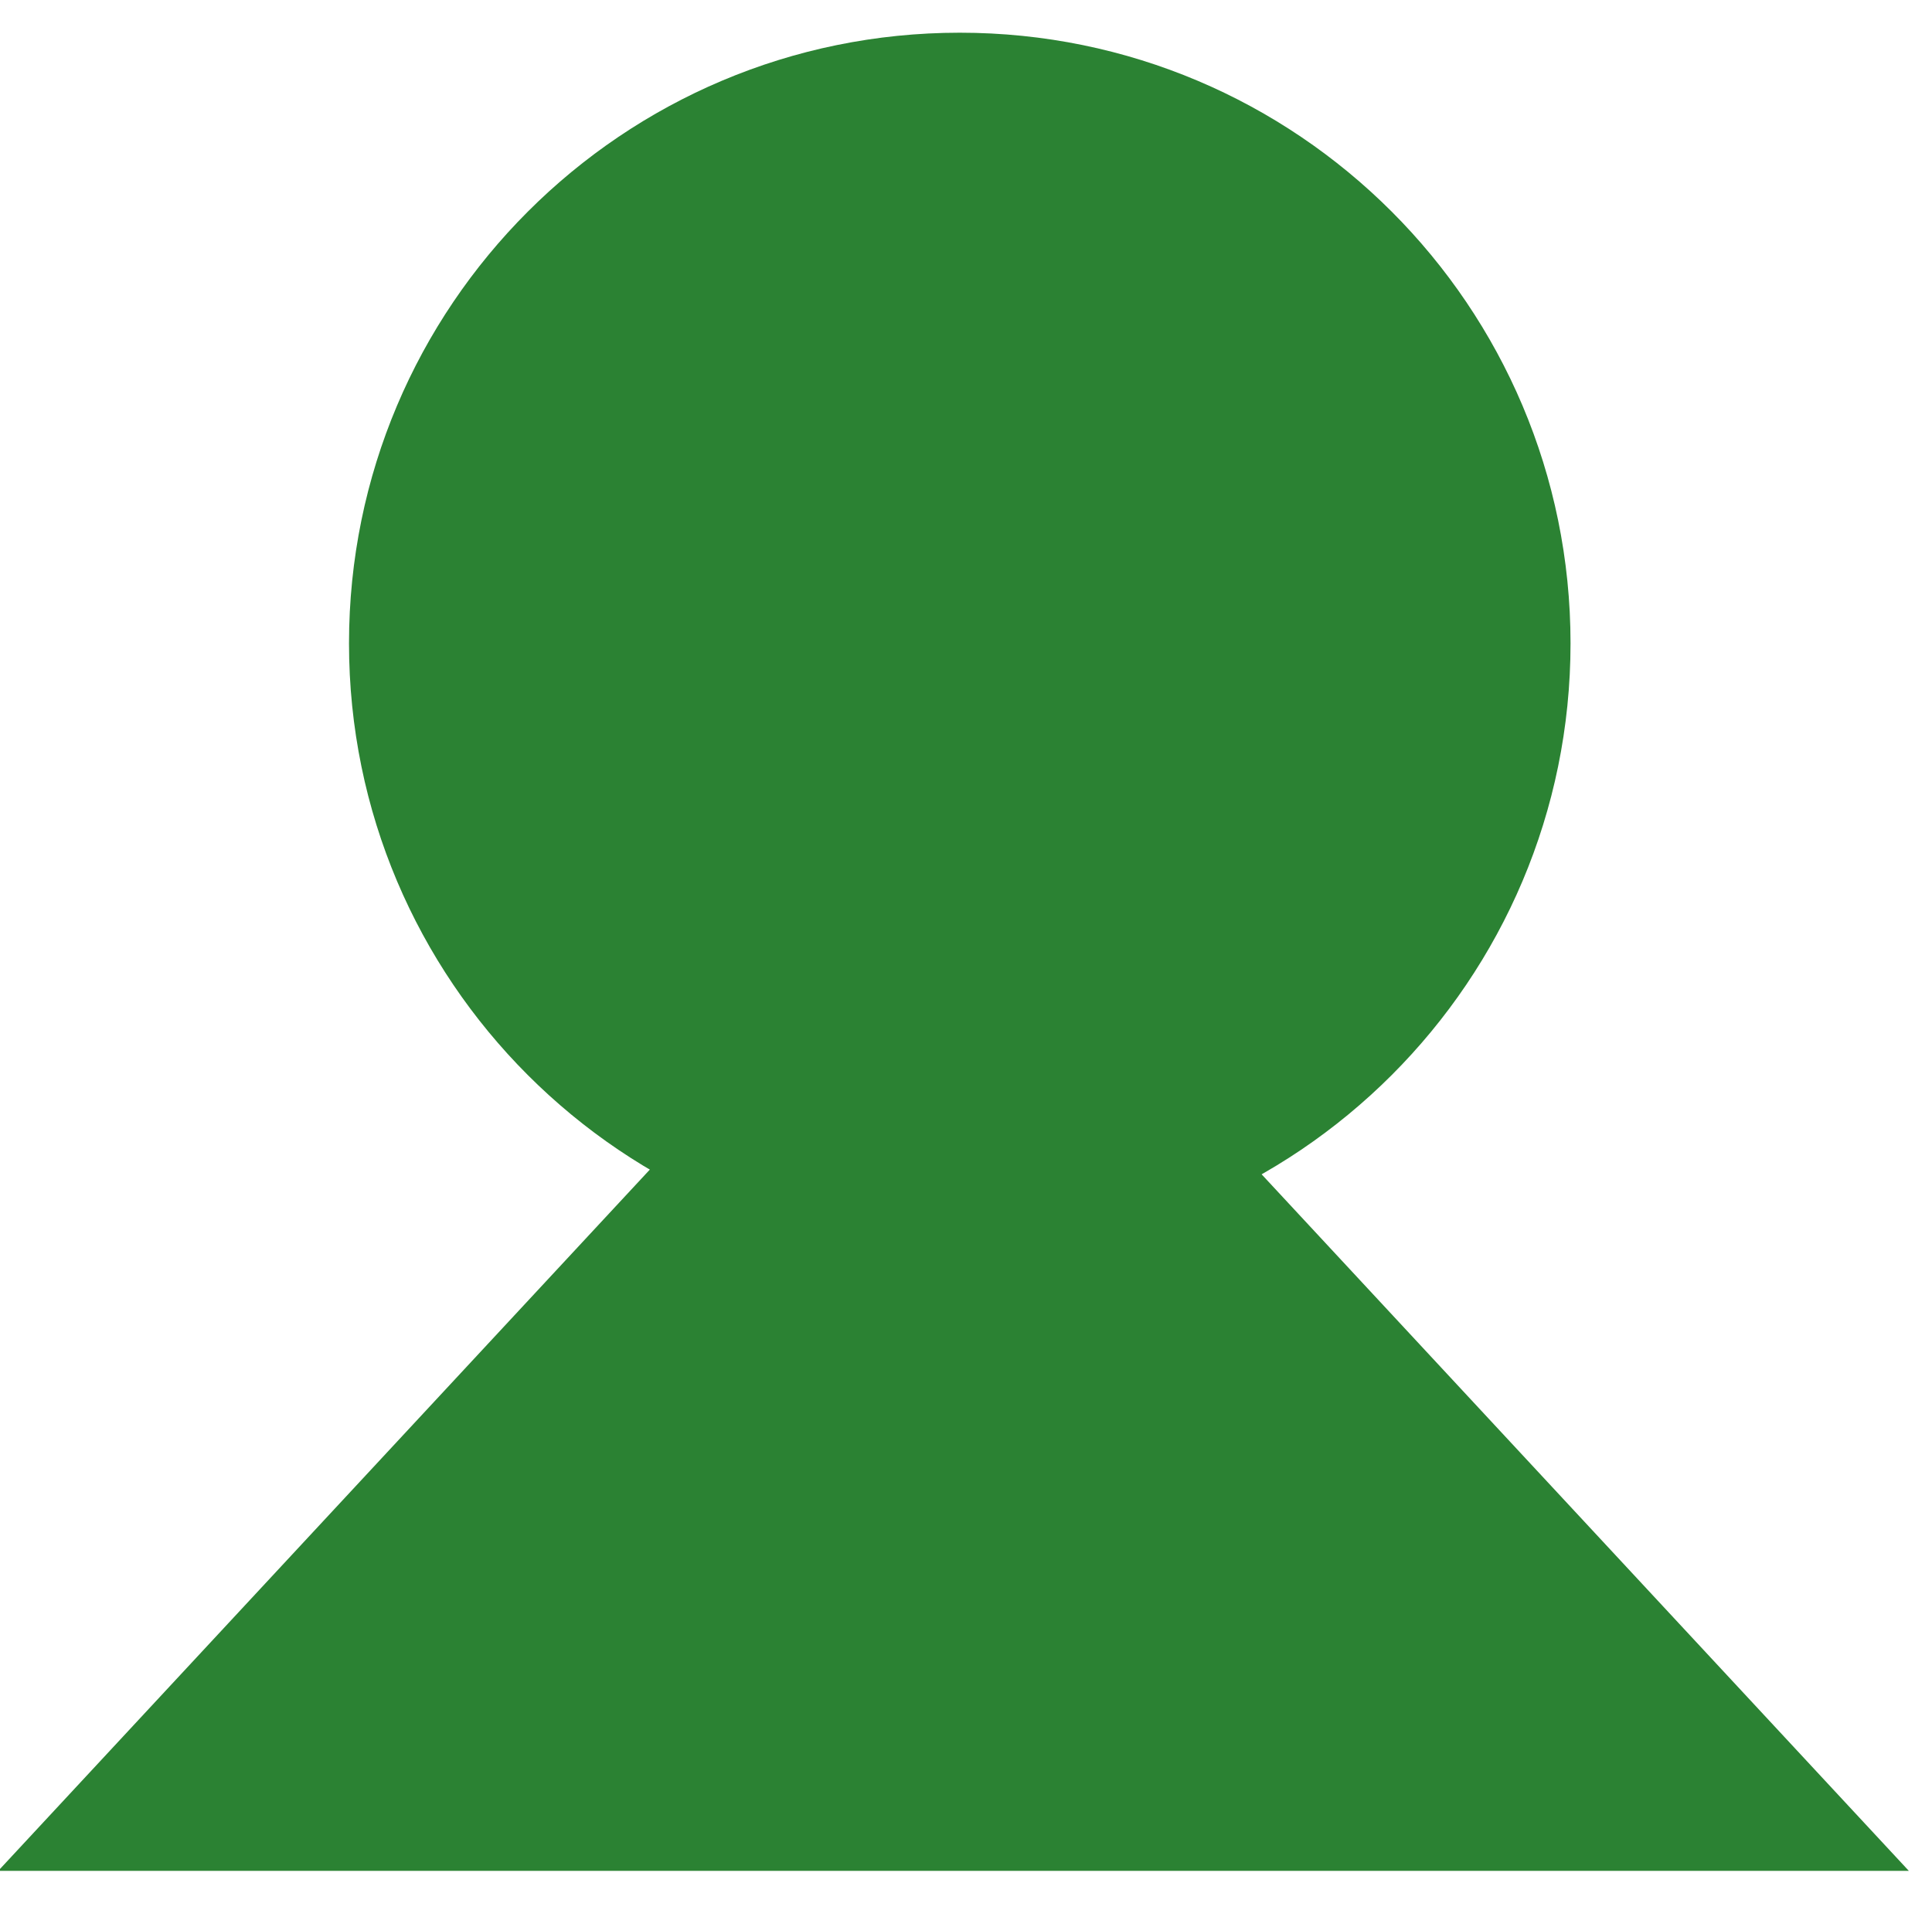
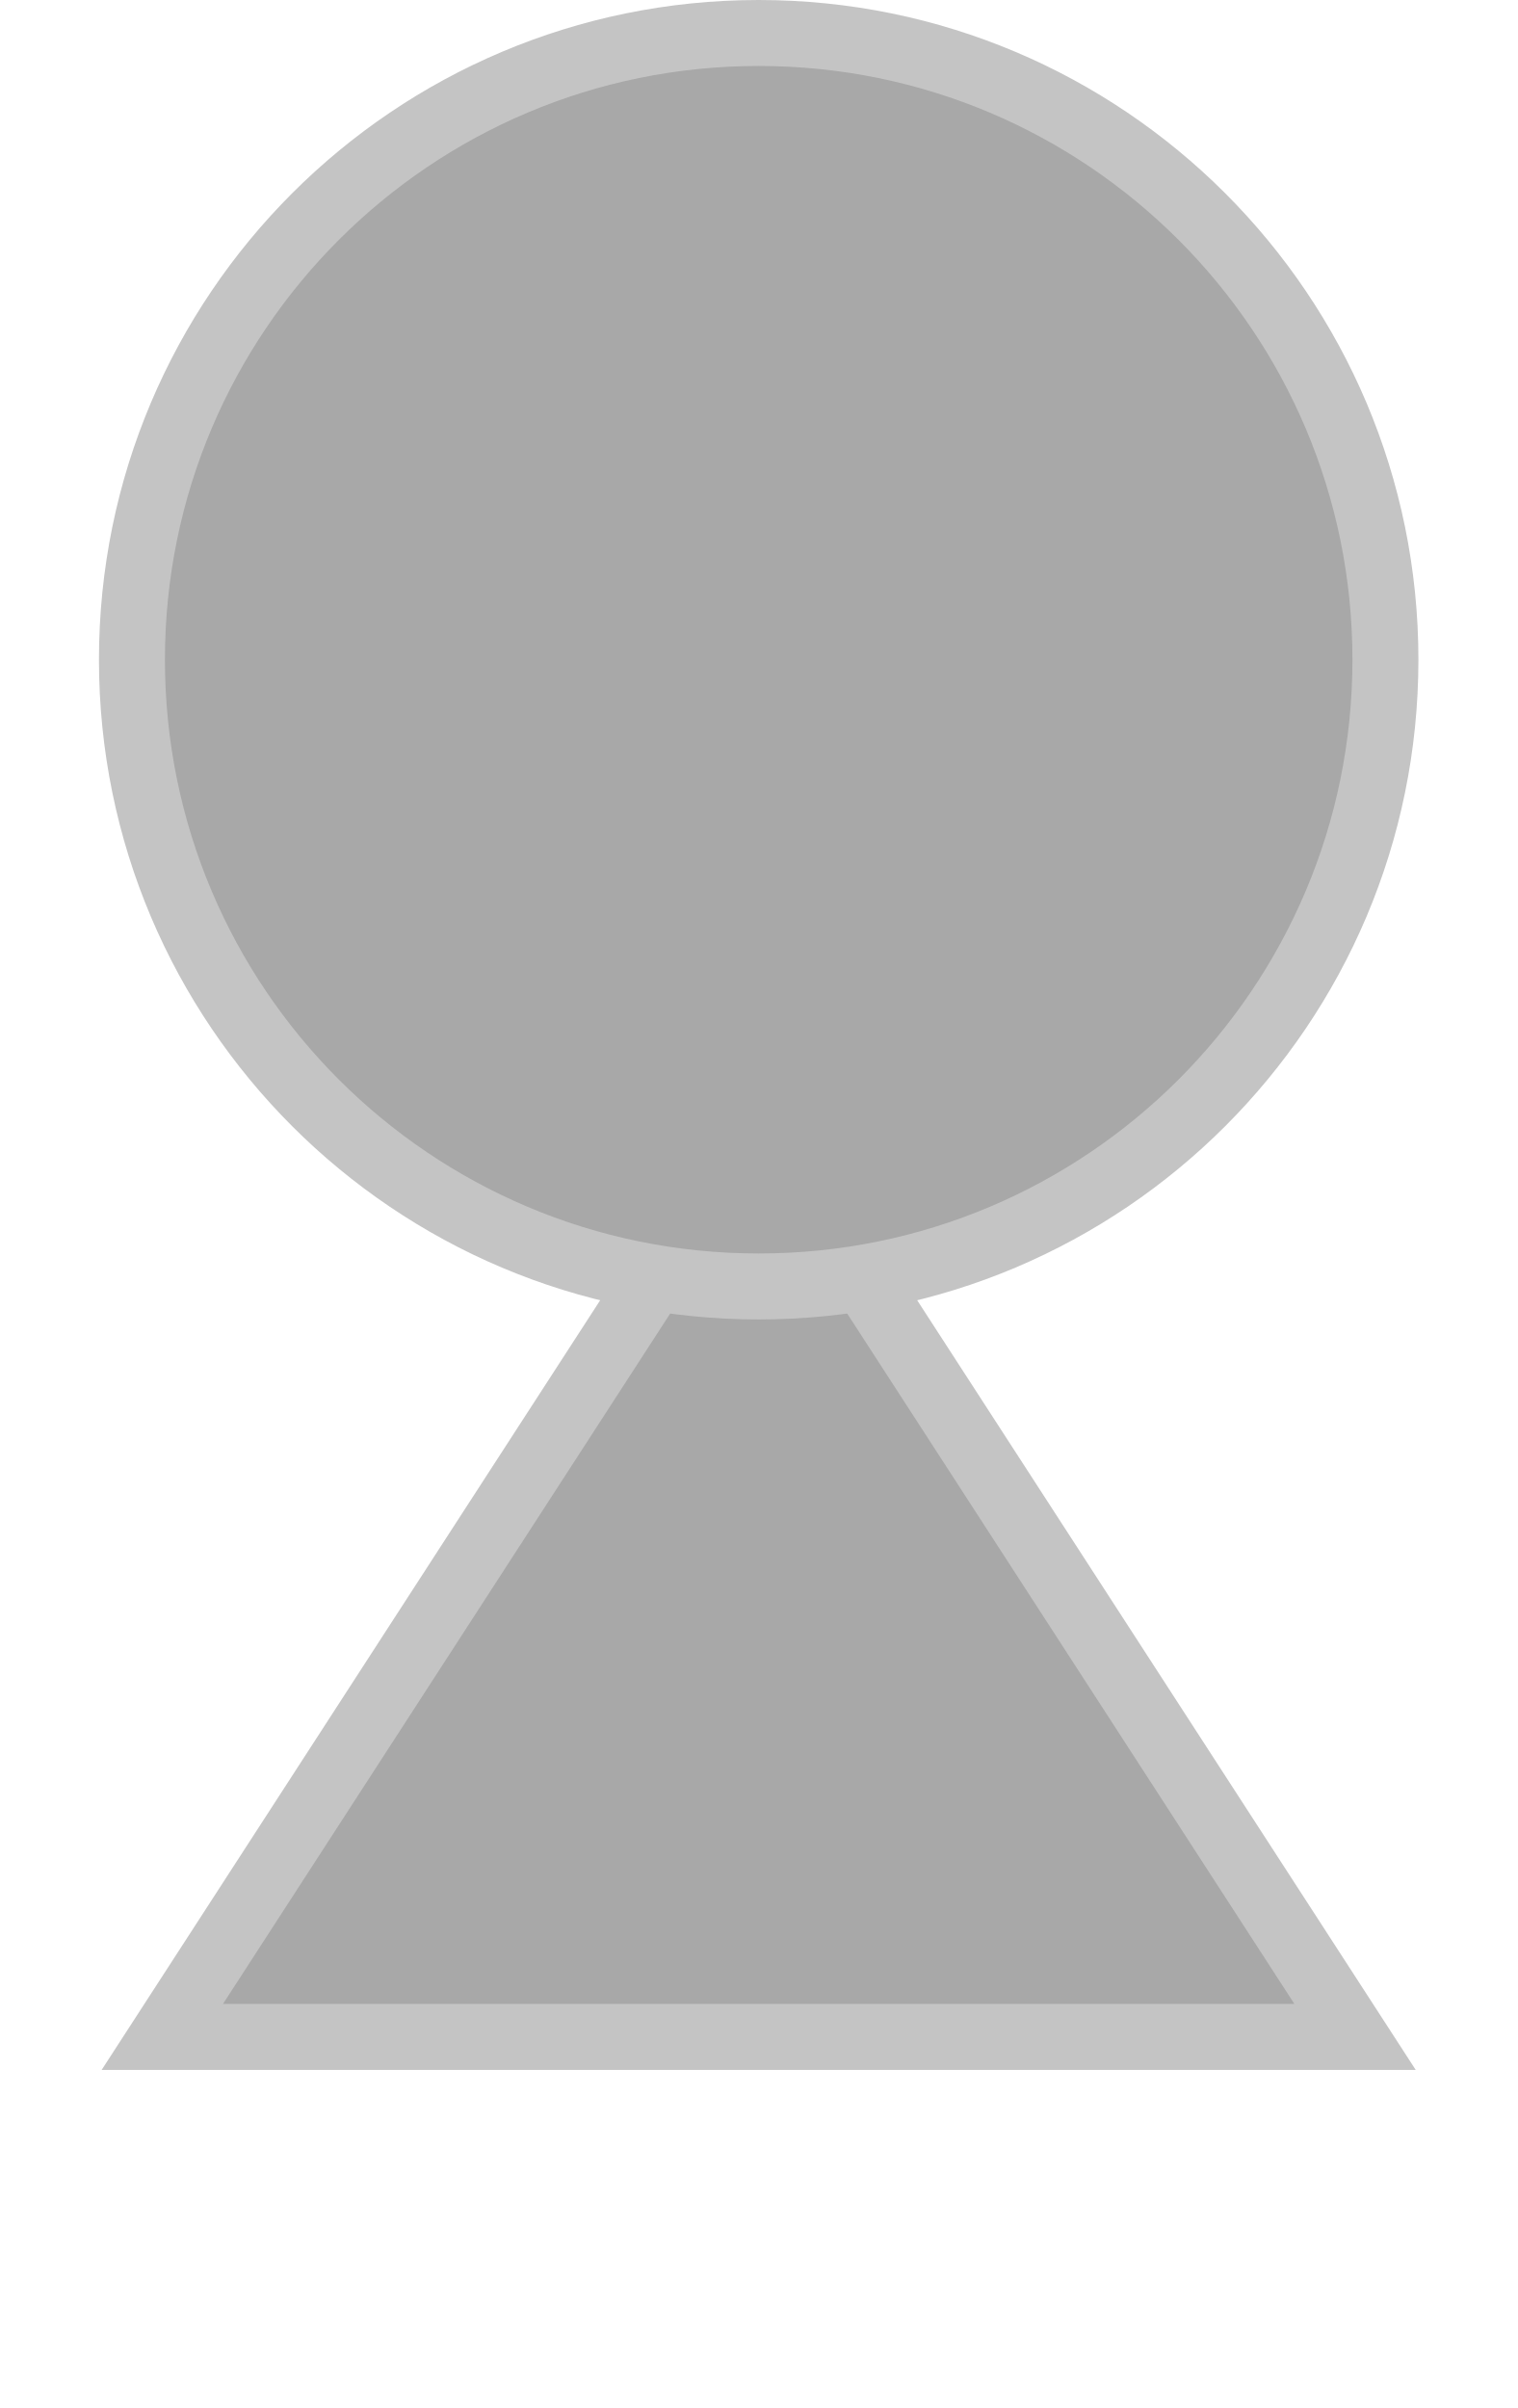
- <svg xmlns="http://www.w3.org/2000/svg" width="177" height="175" viewBox="12 29 155 90" fill="none">
-   <path d="M88.5 65L165.143 147.5H11.857L88.5 65Z" fill="#2B8233" />
-   <circle cx="89" cy="49" r="49" fill="#2B8233" />
+ <svg xmlns="http://www.w3.org/2000/svg" width="46" height="73" viewBox="0 0 46 73" fill="none">
+   <path d="M4.921 61.75L23 33.839L41.079 61.75H4.921Z" fill="#A8A8A8" stroke="#C4C4C4" stroke-width="2" />
+   <circle cx="23" cy="20" r="19" fill="#A8A8A8" stroke="#C4C4C4" stroke-width="2" />
</svg>
